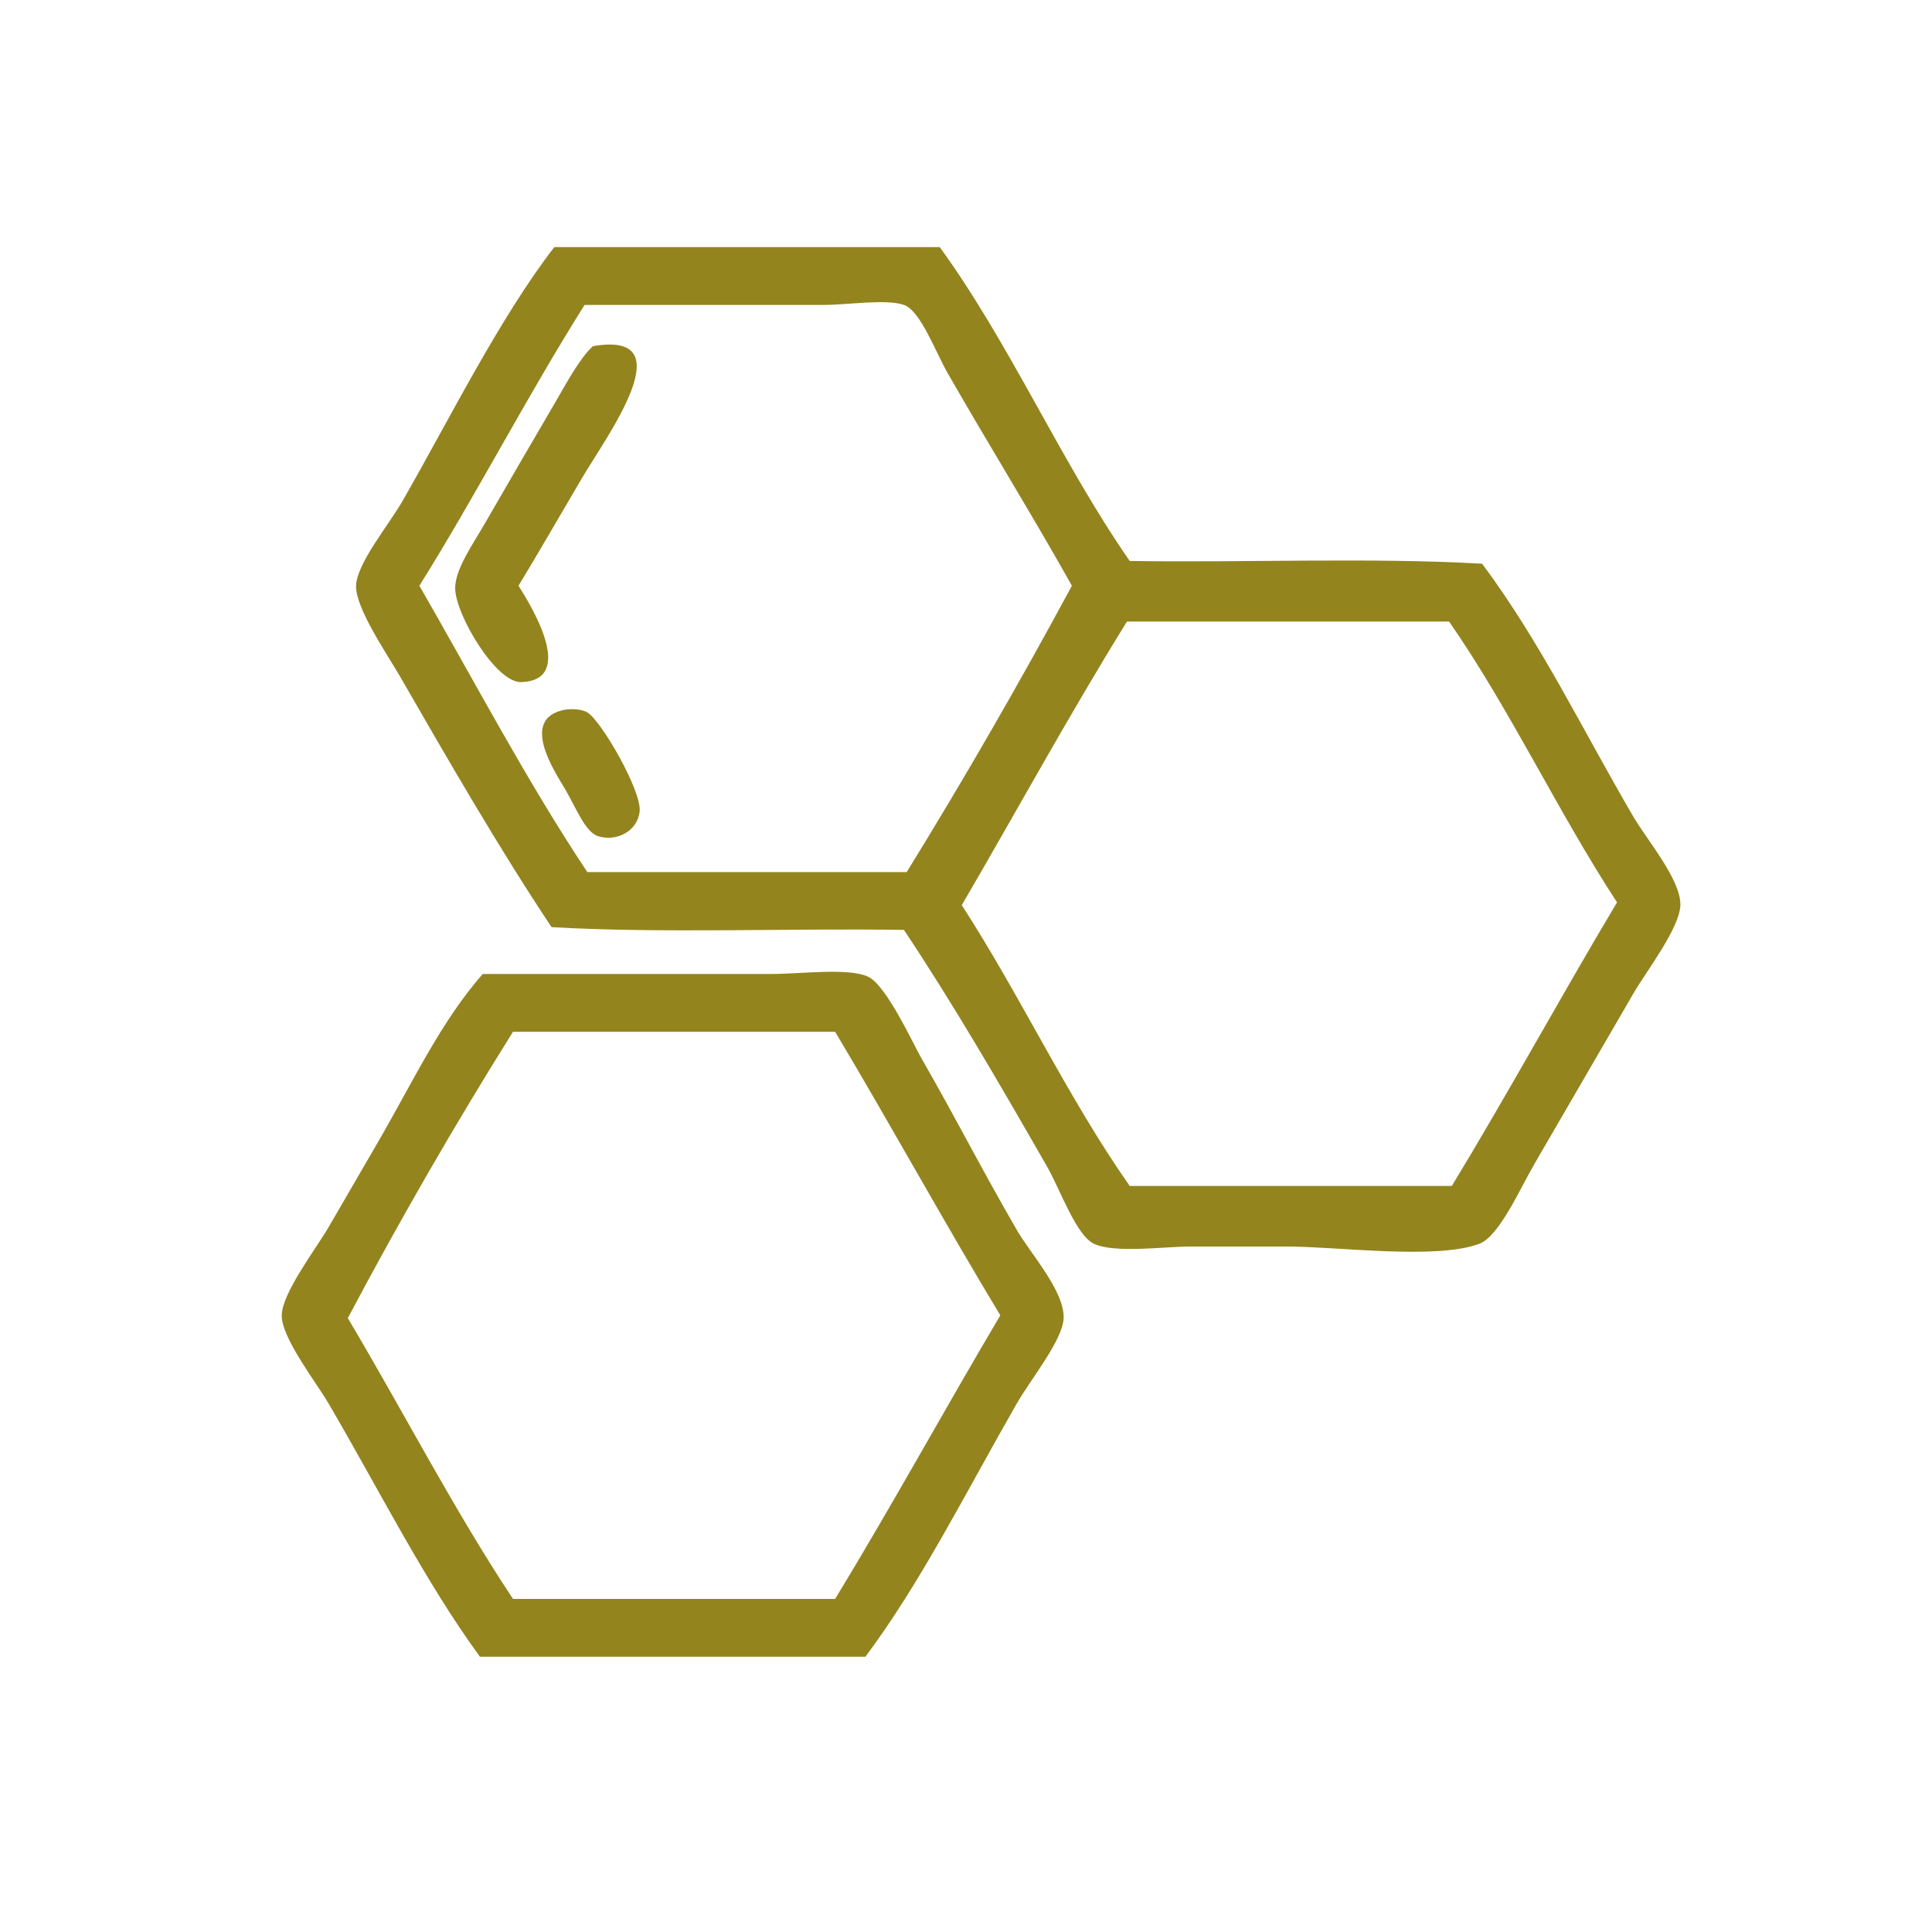
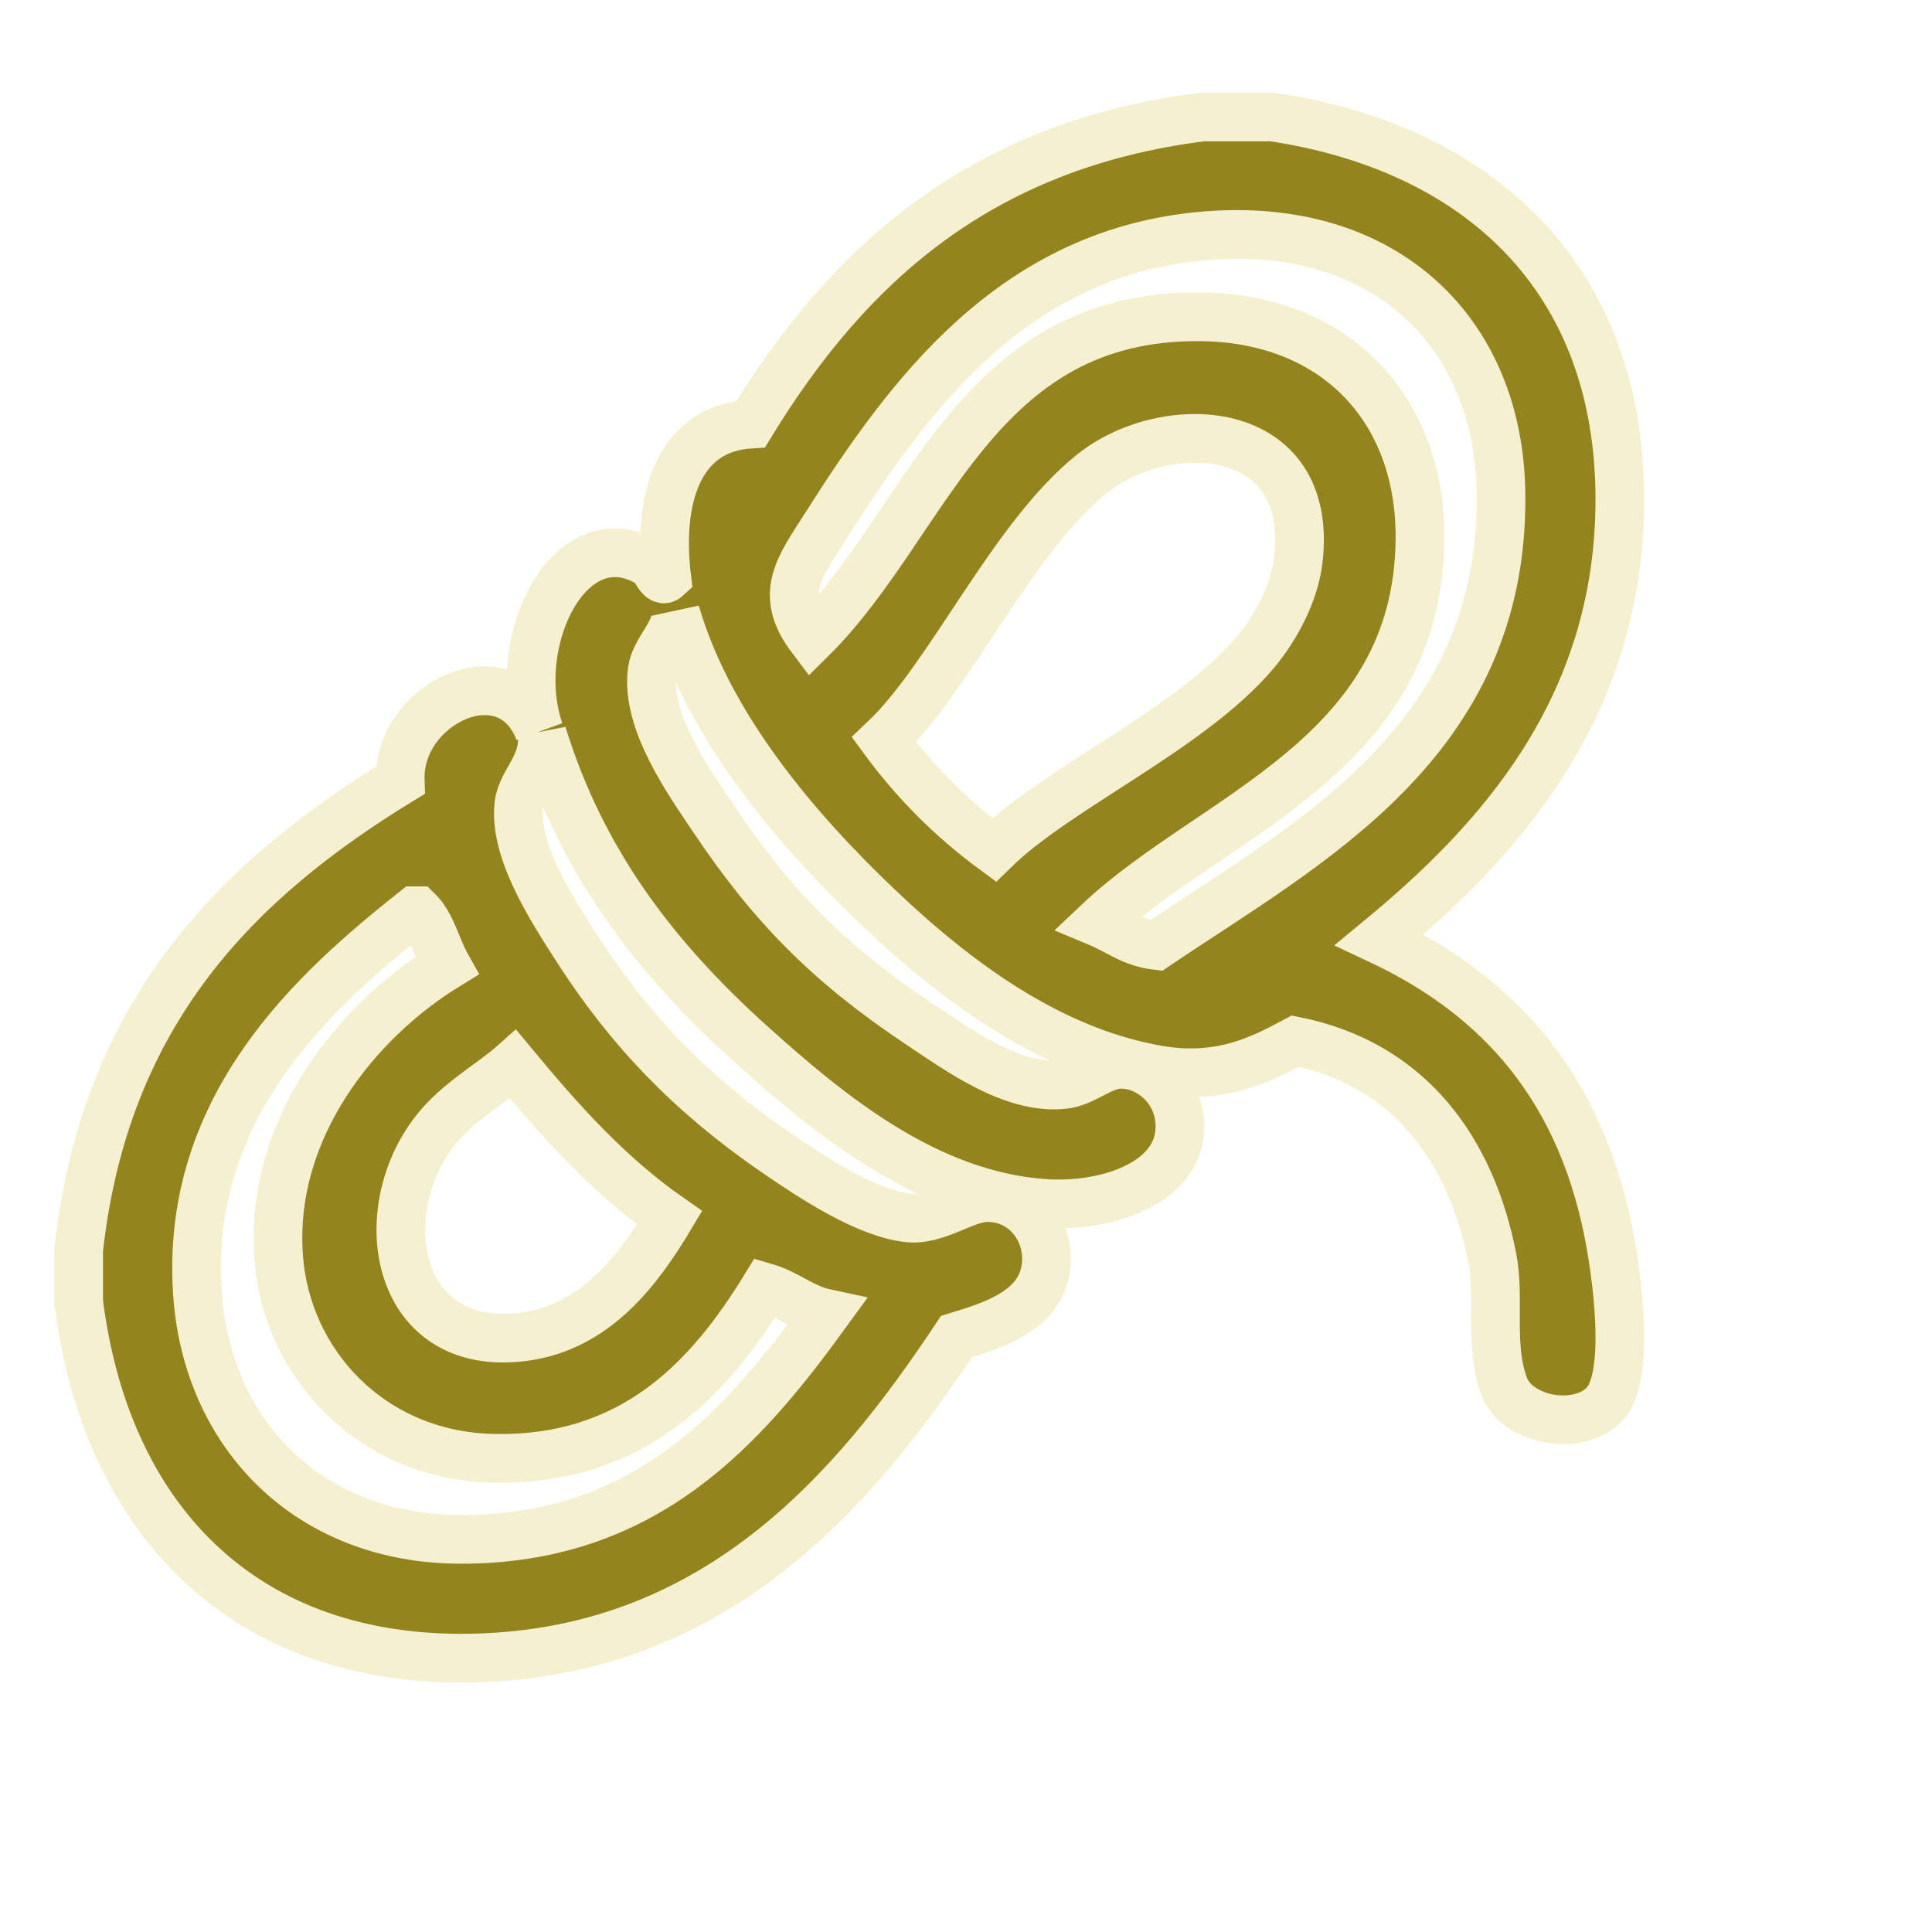
- <svg xmlns="http://www.w3.org/2000/svg" version="1.1" id="图层_1" x="0px" y="0px" width="198.425px" height="198.425px" viewBox="-16.572 -12.268 198.425 198.425" enable-background="new -16.572 -12.268 198.425 198.425" xml:space="preserve">
-   <path fill="#93841E" d="M40.357,13.11c13.195,0,26.391,0,39.587,0c7.255,9.994,12.44,22.058,19.511,32.235  c11.974,0.186,24.691-0.373,36.194,0.283c6.044,8.119,10.203,16.865,15.552,26.015c1.393,2.38,4.875,6.448,4.808,9.049  c-0.063,2.364-3.525,6.833-4.808,9.048c-3.725,6.434-6.371,10.953-10.18,17.531c-1.562,2.7-3.634,7.439-5.655,8.201  c-4.43,1.67-14.51,0.282-19.794,0.282c-2.576,0-6.403,0-9.897,0c-2.605,0-7.775,0.724-9.896-0.282  c-1.843-0.874-3.46-5.567-4.808-7.917c-4.95-8.638-9.675-16.769-14.704-24.318c-11.974-0.185-24.691,0.374-36.194-0.283  c-5.336-8.021-10.525-16.997-15.552-25.731c-1.283-2.229-4.604-7.05-4.524-9.332c0.082-2.324,3.324-6.178,4.807-8.766  C29.605,30.748,34.756,20.364,40.357,13.11z M26.501,47.891c5.687,9.866,11.032,20.072,17.249,29.408c10.934,0,21.867,0,32.801,0  c5.896-9.561,11.551-19.365,16.966-29.408c-4.032-7.192-8.433-14.295-12.725-21.773c-1.302-2.269-2.817-6.468-4.524-7.069  c-1.809-0.637-5.812,0-8.201,0c-8.456,0-16.538,0-24.601,0C37.567,28.418,32.371,38.492,26.501,47.891z M82.206,80.692  c6.038,9.327,10.909,19.819,17.249,28.842c11.028,0,22.056,0,33.083,0c5.805-9.559,11.219-19.509,16.966-29.125  c-6.073-9.29-10.956-19.771-17.248-28.842c-11.028,0-22.056,0-33.084,0C93.291,61.049,87.868,70.99,82.206,80.692z" />
-   <path fill="#93841E" d="M36.681,47.891c1.338,2.095,5.97,9.693,0.282,9.897c-2.588,0.093-6.752-6.921-6.786-9.614  c-0.025-1.966,1.812-4.528,3.11-6.787c2.104-3.661,4.778-8.24,7.069-12.159c1.191-2.039,2.562-4.646,3.958-5.938  c9.533-1.668,1.378,9.301-1.131,13.573C40.58,41.297,38.499,44.893,36.681,47.891z" />
-   <path fill="#93841E" d="M41.488,60.615c0.313-0.057,1.559-0.136,2.262,0.283c1.432,0.853,5.603,8.081,5.373,10.18  c-0.218,1.986-2.307,3.124-4.242,2.545c-1.327-0.397-2.256-2.854-3.393-4.807C40.498,67.115,36.645,61.489,41.488,60.615z" />
-   <path fill="#93841E" d="M72.309,157.888c-13.196,0-26.392,0-39.587,0c-5.706-7.805-10.41-17.247-15.552-26.015  c-1.326-2.26-4.823-6.719-4.807-9.048c0.016-2.267,3.529-6.854,4.807-9.049c1.796-3.085,3.606-6.203,5.089-8.766  c3.674-6.345,6.439-12.322,10.746-17.248c9.63,0,19.861,0,29.69,0c3.04,0,7.845-0.658,9.896,0.282  c1.857,0.851,4.67,6.974,5.373,8.201c4.052,7.07,5.954,10.993,9.897,17.813c1.396,2.417,4.908,6.283,4.807,9.049  c-0.082,2.254-3.359,6.244-4.807,8.766C82.625,140.997,78.007,150.265,72.309,157.888z M19.149,123.106  c5.696,9.574,10.878,19.662,16.966,28.843c11.028,0,22.056,0,33.084,0c5.817-9.547,11.249-19.478,16.966-29.125  c-5.785-9.579-11.223-19.505-16.966-29.125c-11.028,0-22.056,0-33.084,0C30.161,103.203,24.505,113.005,19.149,123.106z" />
+ <svg xmlns="http://www.w3.org/2000/svg" version="1.1" id="图层_1" x="0px" y="0px" width="198.425px" height="198.425px" viewBox="0 0 198.425 198.425" enable-background="new 0 0 198.425 198.425" xml:space="preserve">
+   <path fill="#93841E" stroke="#F5F0CF" stroke-width="5" d="M123.519,12.013c2.38,0,4.761,0,7.142,0  c21.185,3.161,35.703,16.518,35.703,39.274c0,21.545-12.584,35.234-24.695,45.224c12.245,5.754,20.996,15.261,23.802,31.538  c0.688,3.986,1.872,13.254-0.595,16.066c-2.566,2.928-9.058,1.913-10.414-1.785c-1.538-4.193-0.396-8.998-1.189-13.09  c-2.145-11.031-8.408-19.924-20.231-22.316c-3.213,1.713-7.516,4.07-13.984,2.976C107.241,107.9,97.105,99.98,88.708,91.75  C80.02,83.235,72.4,73.377,69.369,62.89c0.287,1.958-2.075,3.82-2.381,5.951c-0.746,5.206,3.804,11.519,6.249,15.174  c6.055,9.053,11.861,14.93,21.125,21.125c4.325,2.891,9.713,6.795,14.878,6.247c2.167-0.229,3.932-2.116,5.949-2.082  c3.245,0.054,6.405,3.079,5.951,7.14c-0.591,5.281-7.79,7.605-13.983,7.143c-11.895-0.893-21.676-8.819-30.051-16.365  c-10.047-9.051-17.42-18.875-21.422-31.836c0.291,3.224-2.074,4.857-2.38,7.141c-0.636,4.741,3.387,10.884,5.951,14.876  c5.454,8.494,11.712,14.937,20.231,20.827c4.02,2.777,9.458,6.331,13.688,6.844c3.052,0.369,5.885-2.125,8.331-2.082  c3.703,0.061,6.226,3.264,5.95,6.842c-0.369,4.793-5.575,6.322-9.224,7.439c-10.359,15.592-24.886,33.025-50.878,33.025  c-22.817,0-36.536-14.688-39.273-36.598c0-1.785,0-3.57,0-5.354c2.704-24.371,16.224-37.926,33.024-48.199  c-0.275-7.941,11.041-13.341,14.282-5.058c-3.17-9.184,3.117-22.127,11.306-17.257c0.741,0.44,1.106,2.118,1.785,1.488  c-0.963-7.968,1.096-15.323,8.628-15.769C86.971,27.434,100.435,14.913,123.519,12.013z M154.165,50.989  c-0.092-16.938-11.973-28.279-30.349-26.778C104.05,25.826,93.328,40.616,84.84,53.964c-2.738,4.307-4.969,7.013-1.488,11.604  c12-11.879,16.779-33.402,40.167-33.026c13.712,0.221,22.465,9.532,22.315,22.91c-0.251,22.356-21.361,28.229-33.026,39.274  c1.96,0.816,3.466,2.088,5.951,2.38C134.272,86.621,154.302,76.343,154.165,50.989z M128.875,67.056  c2.082-2.461,4.058-6.073,4.463-9.521c1.679-14.269-13.565-14.95-21.125-8.926C103.94,55.202,97.63,69.5,90.791,75.982  c3.192,4.344,6.962,8.113,11.306,11.306C108.609,80.902,122.218,74.927,128.875,67.056z M42.591,93.536  c-10.331,8.206-23.601,20.092-22.315,39.274c0.971,14.455,11.404,25.29,27.076,25.29c18.942,0,28.933-11.427,37.488-23.208  c-2.45-0.523-3.943-2.006-6.248-2.678c-5.679,9.252-13.491,17.875-27.968,17.555c-12.462-0.277-21.281-9.725-22.019-20.827  c-0.874-13.19,8.152-24.151,17.257-29.753c-1.036-1.839-1.52-4.233-2.975-5.653C42.79,93.536,42.69,93.536,42.591,93.536z   M52.707,109.305c-2.24,1.995-5.688,3.84-8.034,6.844c-6.586,8.435-4.095,22.958,9.224,21.125c7.285-1.002,11.642-6.802,14.876-12.2  C62.518,120.718,57.515,115.108,52.707,109.305z" />
</svg>
